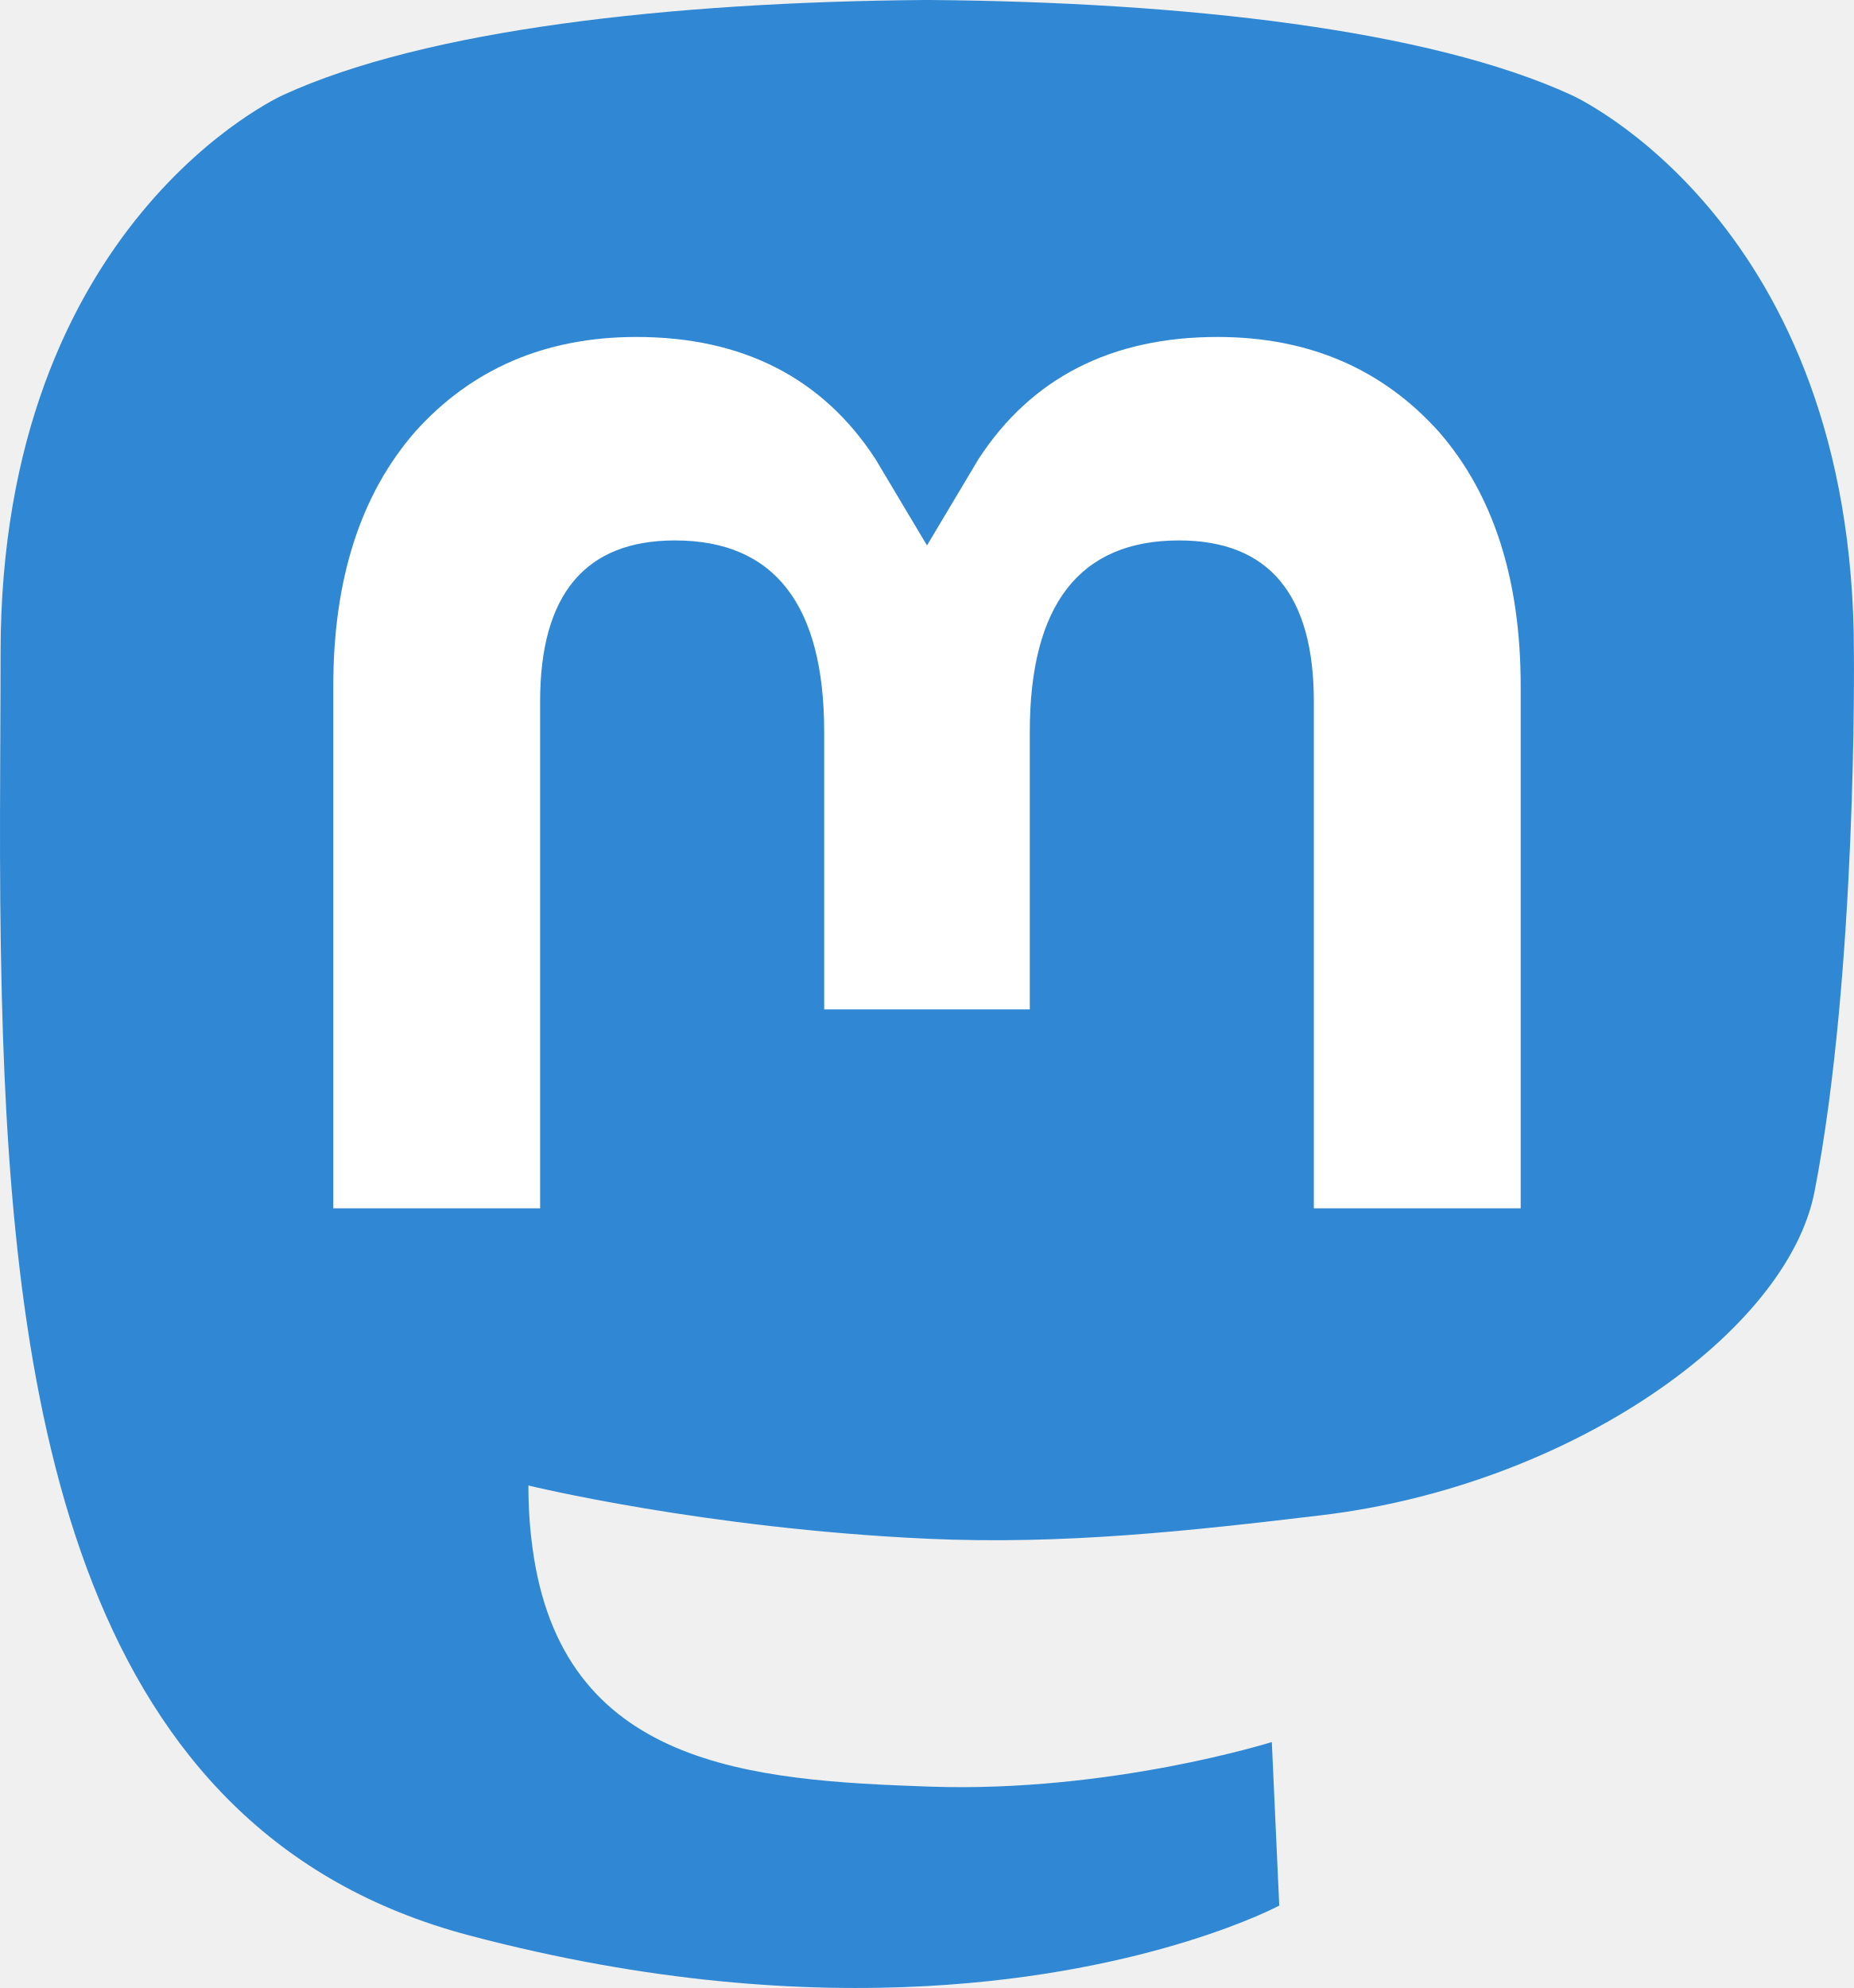
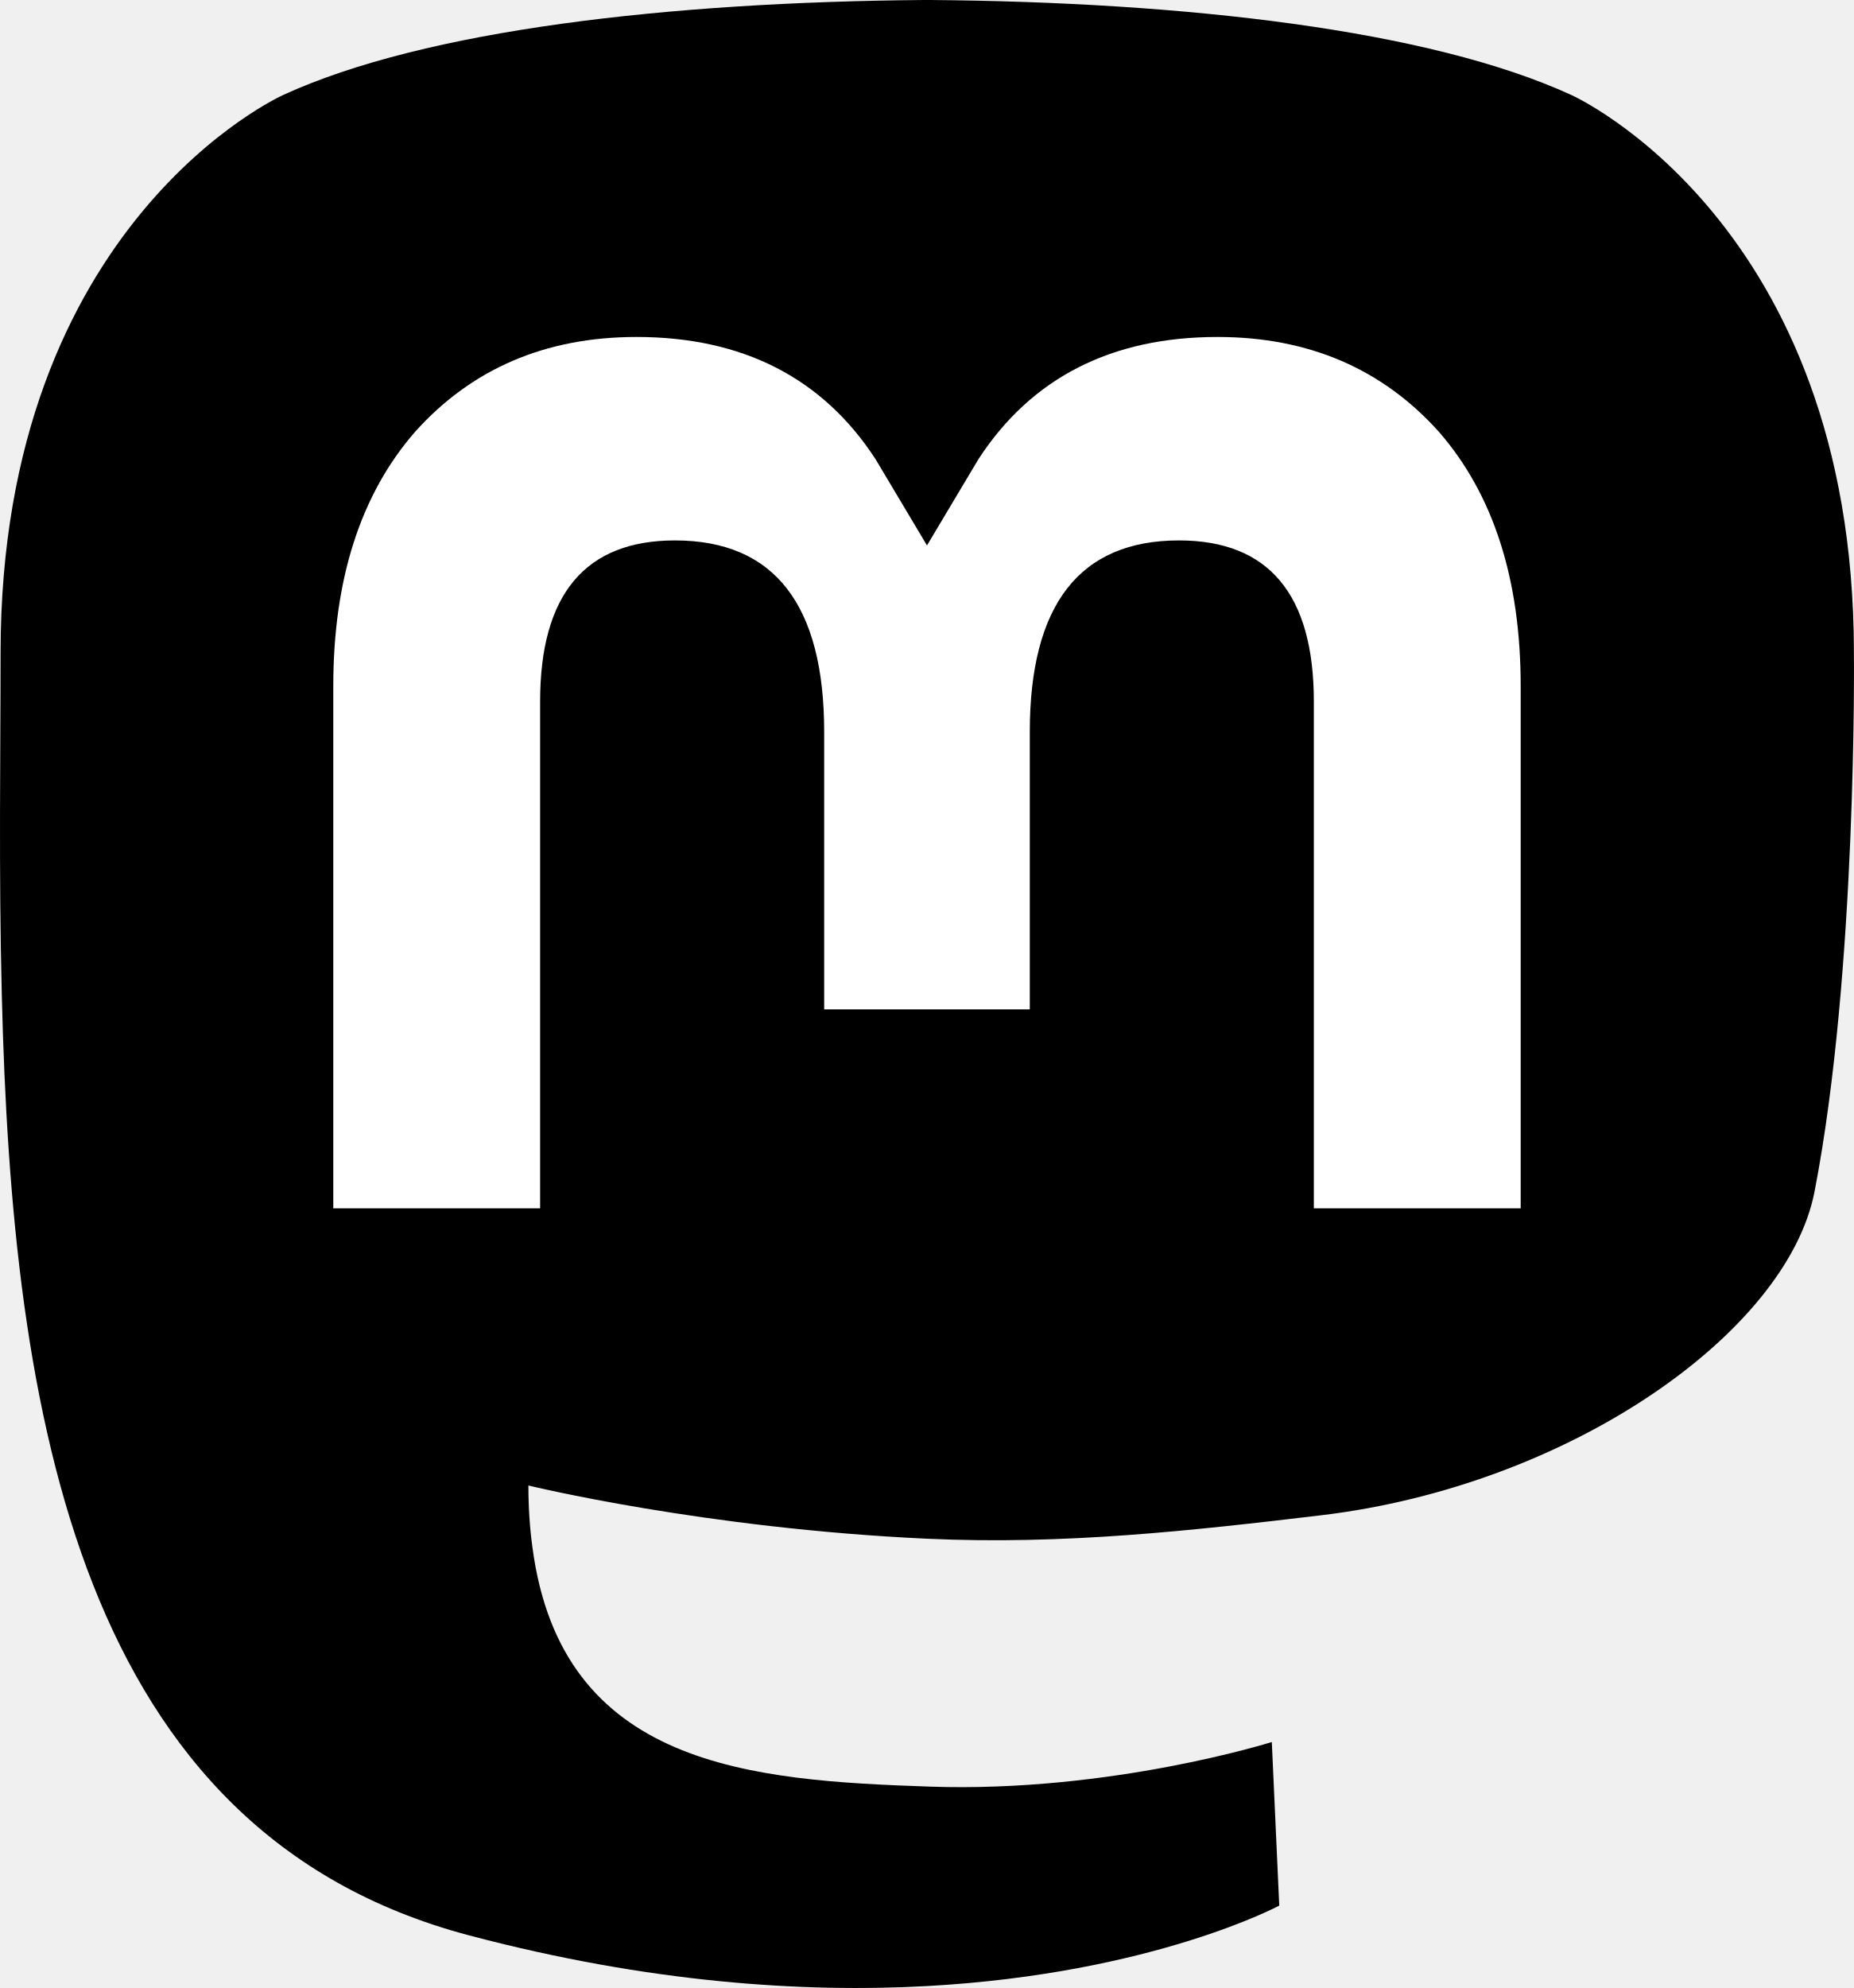
<svg xmlns="http://www.w3.org/2000/svg" viewBox="0 0 216.414 232.01">
-   <path d="M211.807 139.088c-3.181 16.366-28.492 34.278-57.562 37.749-15.159 1.809-30.084 3.471-45.999 2.741-26.027-1.192-46.565-6.213-46.565-6.213 0 2.534.156 4.946.469 7.202 3.384 25.686 25.47 27.225 46.391 27.942 21.116.723 39.919-5.206 39.919-5.206l.868 19.09s-14.77 7.931-41.081 9.39c-14.509.797-32.524-.365-53.506-5.919C9.232 213.82 1.406 165.311.209 116.091c-.365-14.614-.14-28.394-.14-39.919 0-50.33 32.976-65.082 32.976-65.082C49.672 3.454 78.204.242 107.865 0h.729c29.661.242 58.211 3.454 74.838 11.09 0 0 32.975 14.752 32.975 65.082 0 0 .414 37.134-4.599 62.915" fill="#3088d4" />
+   <path d="M211.807 139.088c-3.181 16.366-28.492 34.278-57.562 37.749-15.159 1.809-30.084 3.471-45.999 2.741-26.027-1.192-46.565-6.213-46.565-6.213 0 2.534.156 4.946.469 7.202 3.384 25.686 25.47 27.225 46.391 27.942 21.116.723 39.919-5.206 39.919-5.206l.868 19.09s-14.77 7.931-41.081 9.39c-14.509.797-32.524-.365-53.506-5.919C9.232 213.82 1.406 165.311.209 116.091c-.365-14.614-.14-28.394-.14-39.919 0-50.33 32.976-65.082 32.976-65.082C49.672 3.454 78.204.242 107.865 0h.729c29.661.242 58.211 3.454 74.838 11.09 0 0 32.975 14.752 32.975 65.082 0 0 .414 37.134-4.599 62.915" fill="#000000" />
  <path d="M177.51 80.077v60.941h-24.144v-59.15c0-12.469-5.246-18.797-15.74-18.797-11.602 0-17.418 7.508-17.418 22.352v32.376H96.207V85.423c0-14.845-5.816-22.352-17.419-22.352-10.494 0-15.74 6.329-15.74 18.797v59.15H38.905V80.077c0-12.455 3.171-22.352 9.541-29.675 6.569-7.322 15.171-11.076 25.85-11.076 12.355 0 21.711 4.749 27.898 14.248l6.014 10.081 6.015-10.081c6.185-9.499 15.541-14.248 27.898-14.248 10.678 0 19.28 3.754 25.85 11.076 6.369 7.322 9.54 17.22 9.54 29.675" fill="#fff" />
</svg>
